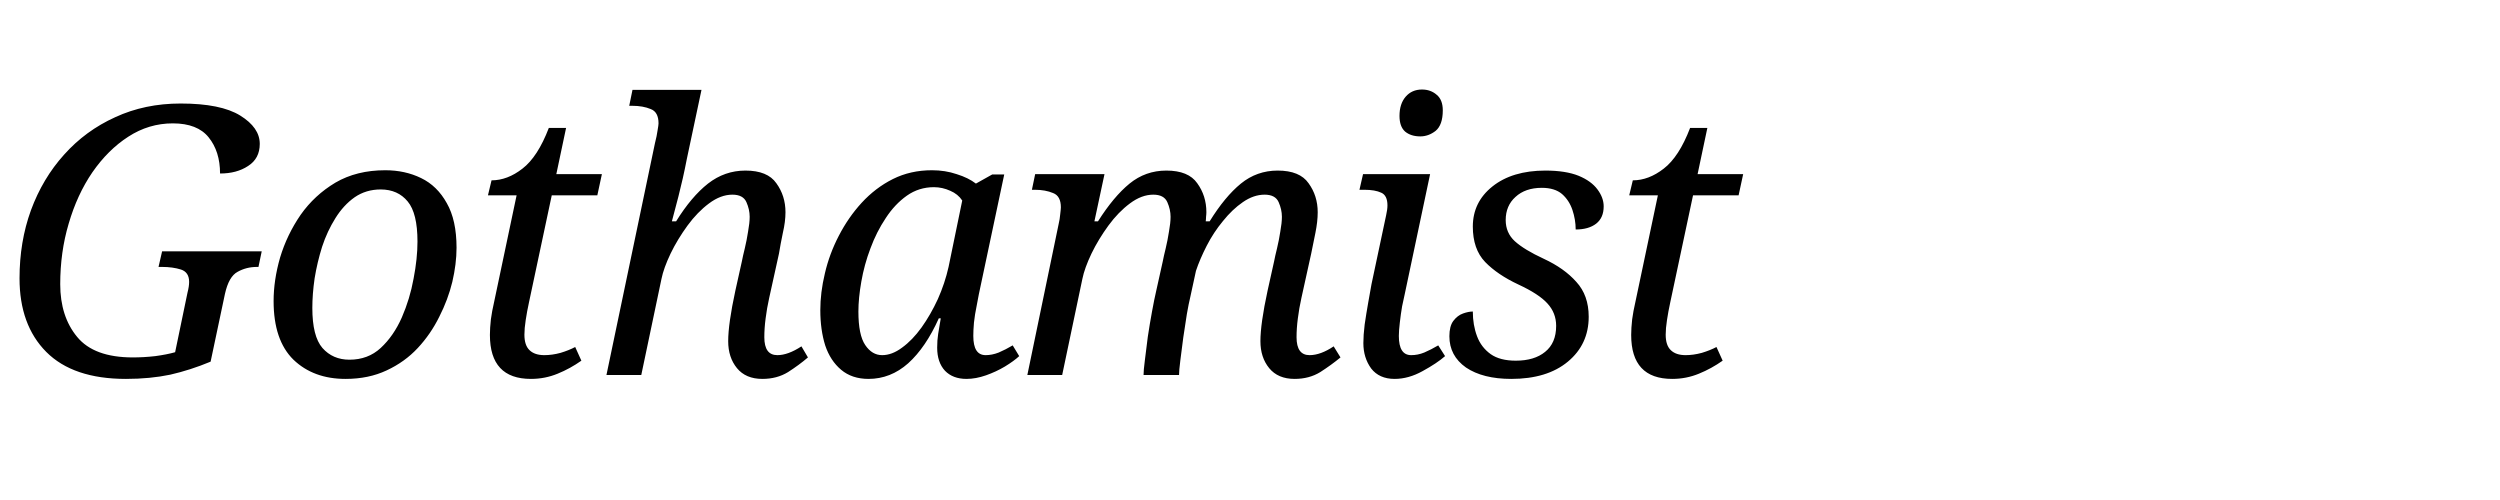
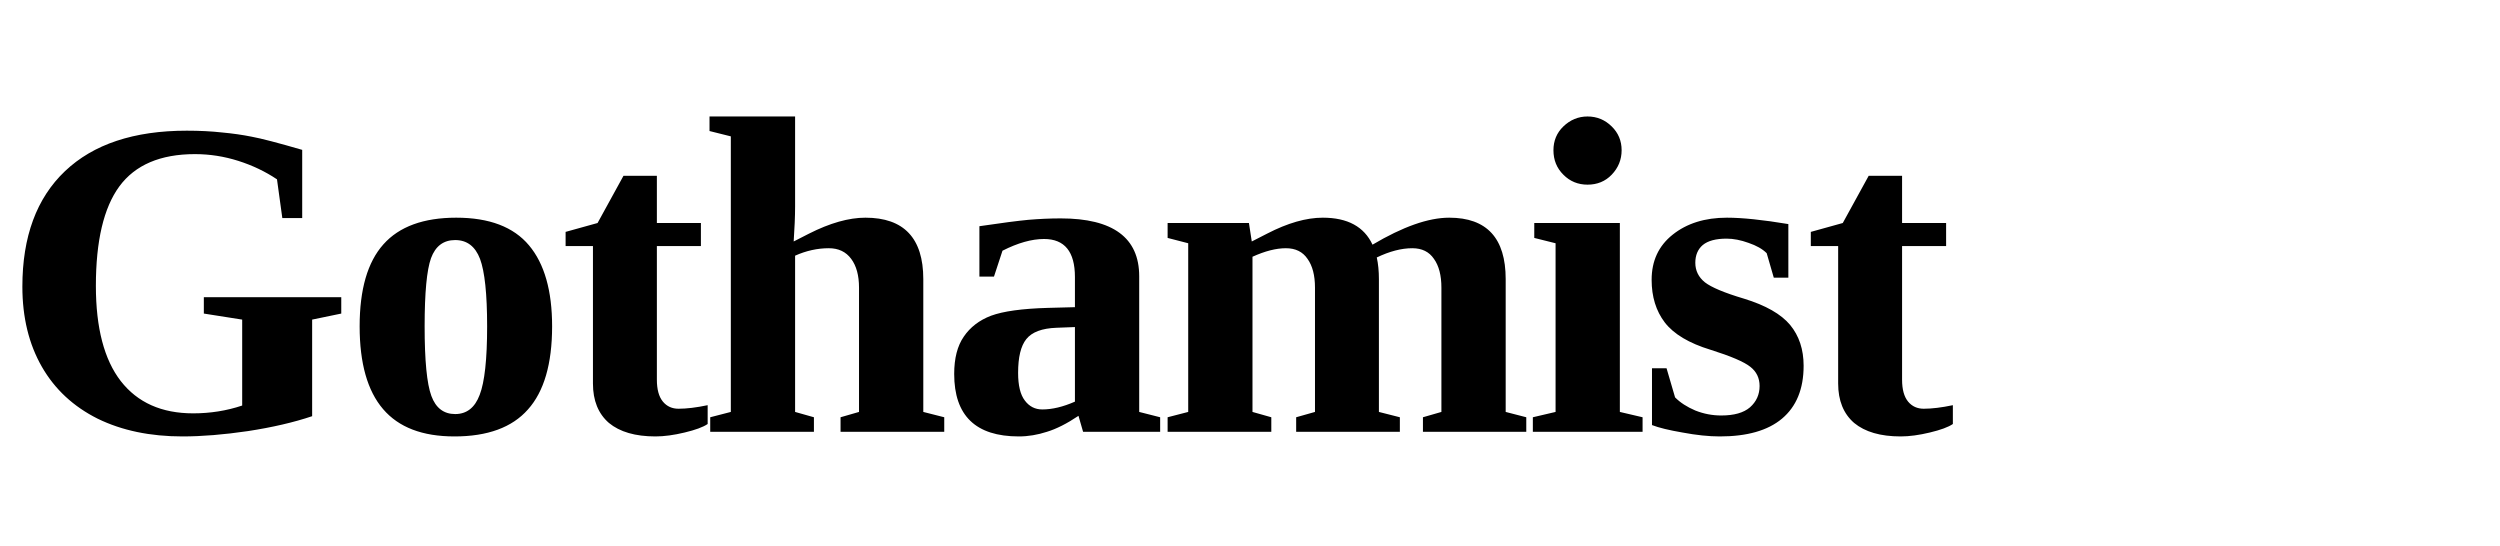
- <svg xmlns="http://www.w3.org/2000/svg" viewBox="0 0 120 24" fill="currentColor">
-   <text x="0" y="18" font-family="Georgia, serif" font-size="18" font-weight="400" font-style="italic" letter-spacing="-0.5">Gothamist</text>
+ <svg xmlns="http://www.w3.org/2000/svg" viewBox="0 0 110 24" fill="currentColor">
+   <text x="0" y="19" font-family="Georgia, 'Times New Roman', serif" font-size="20" font-weight="700" letter-spacing="-0.5">Gothamist</text>
</svg>
